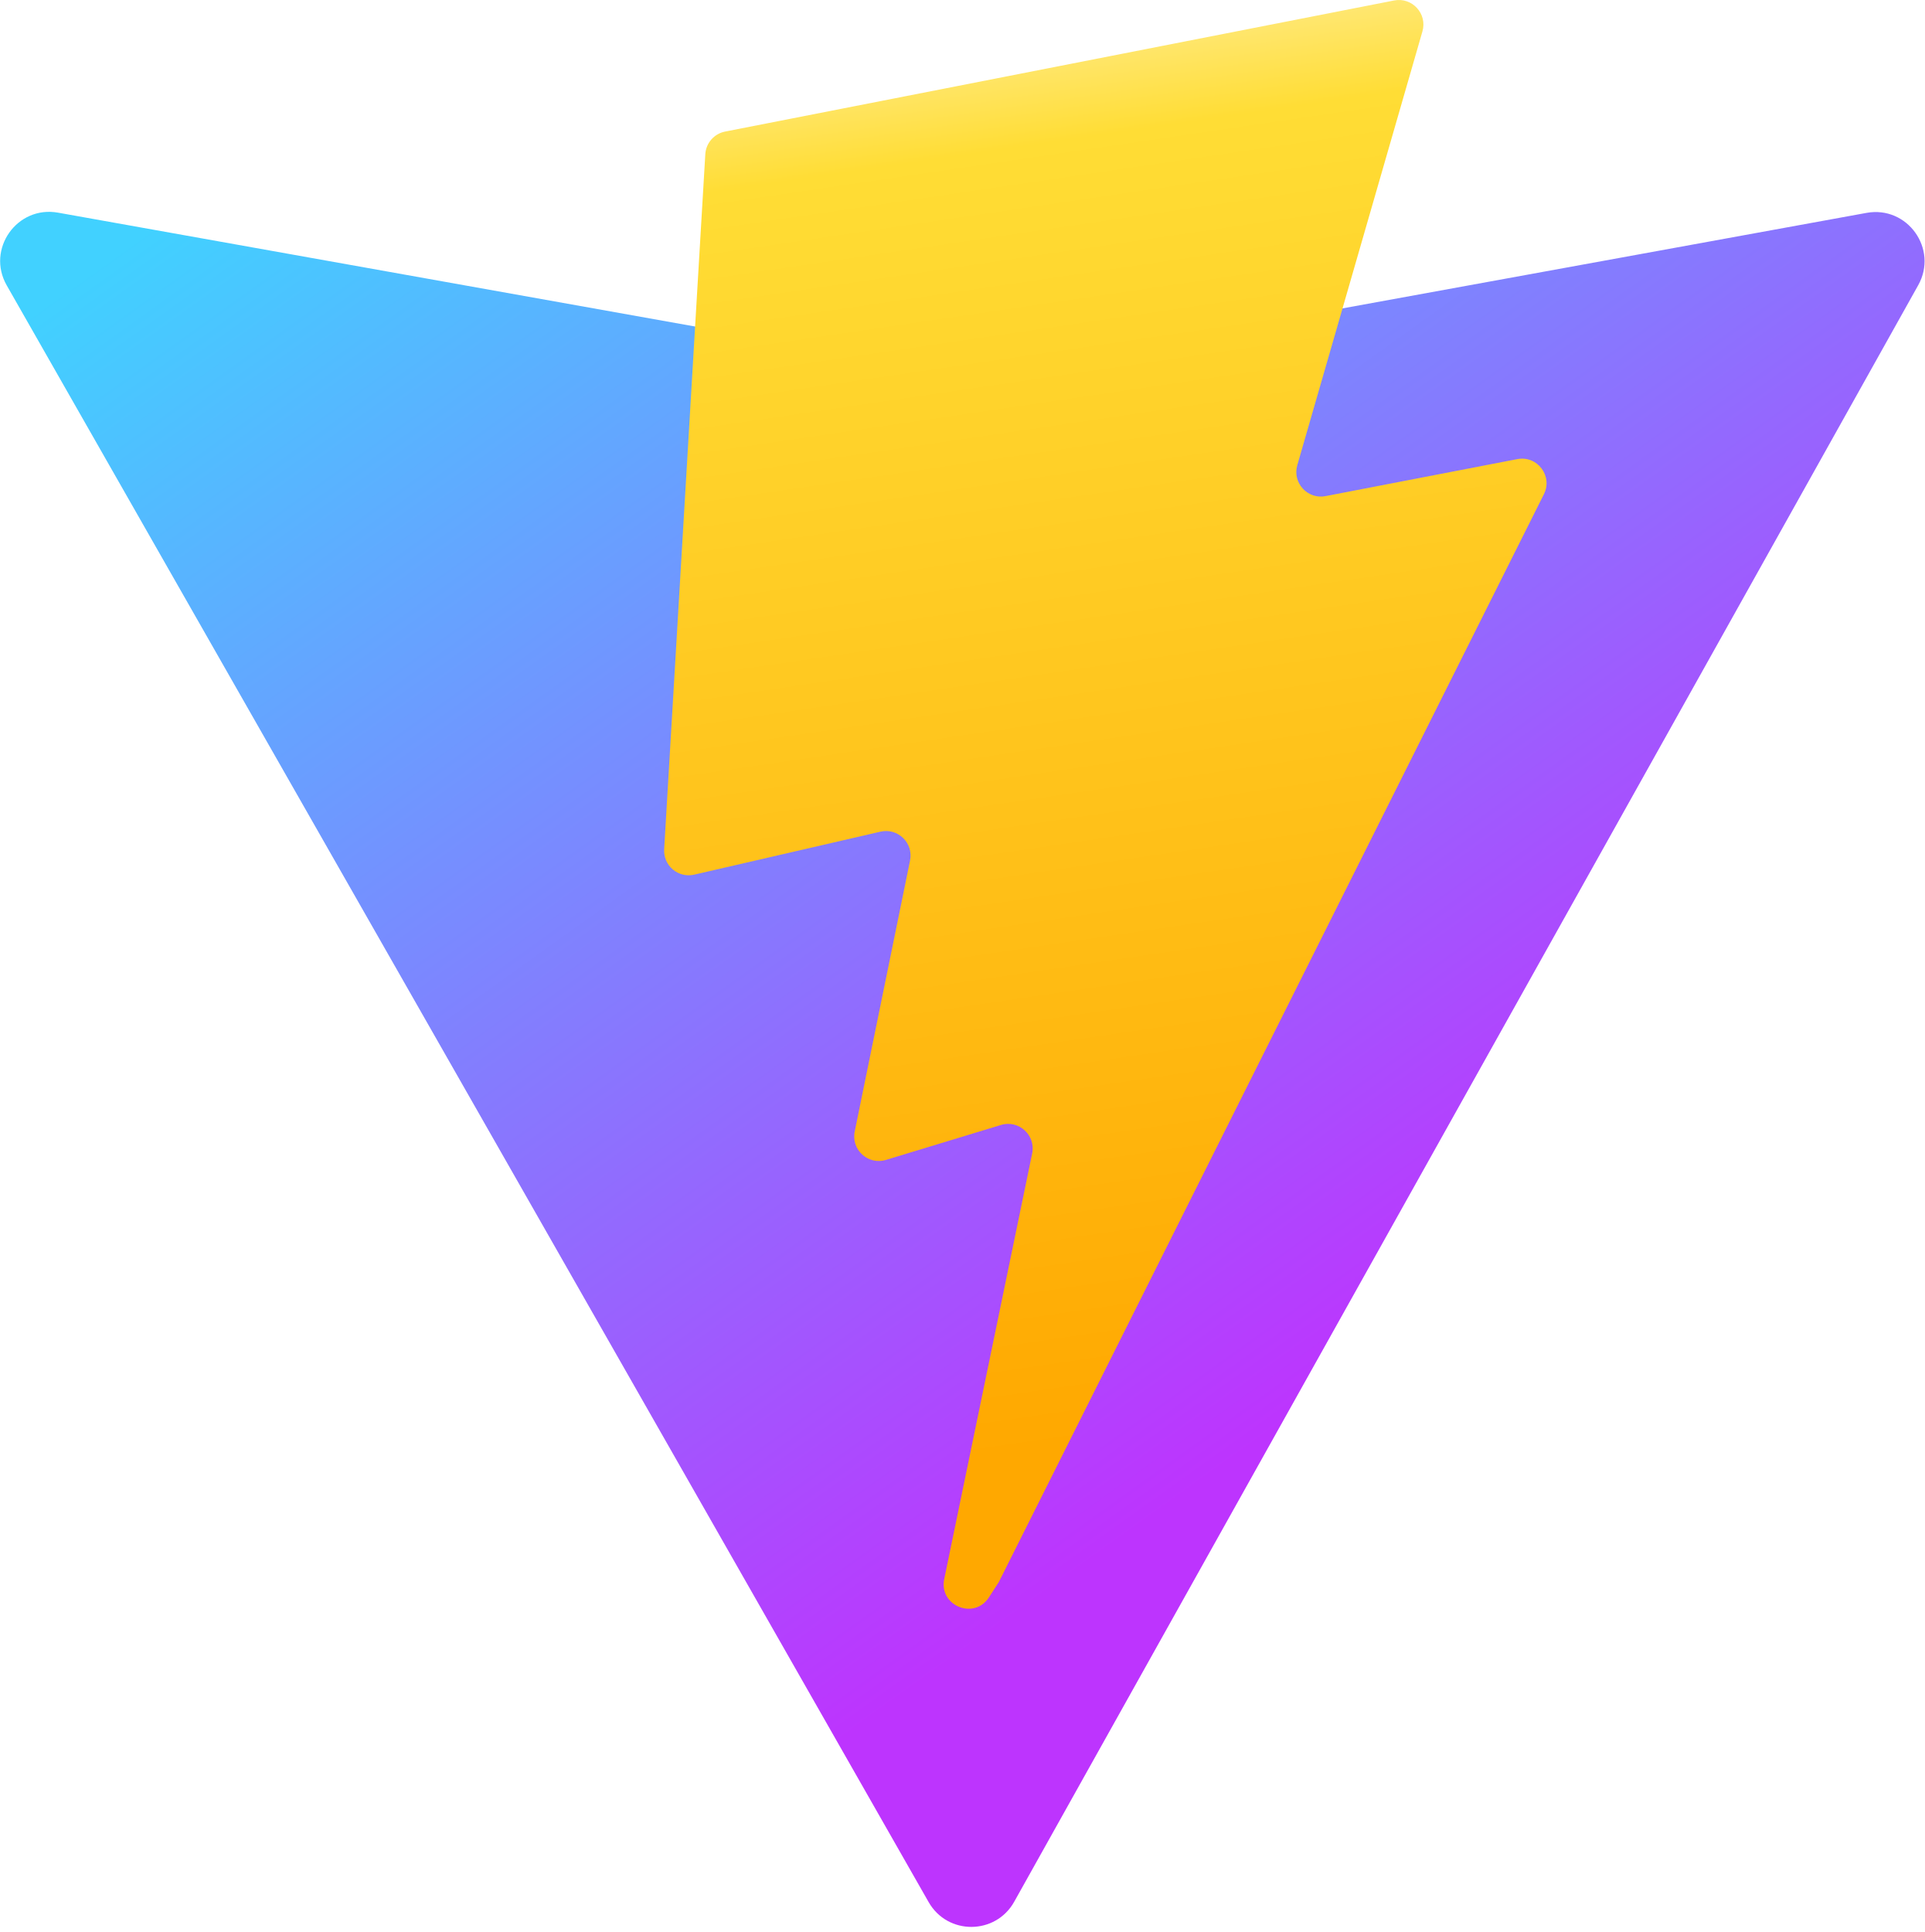
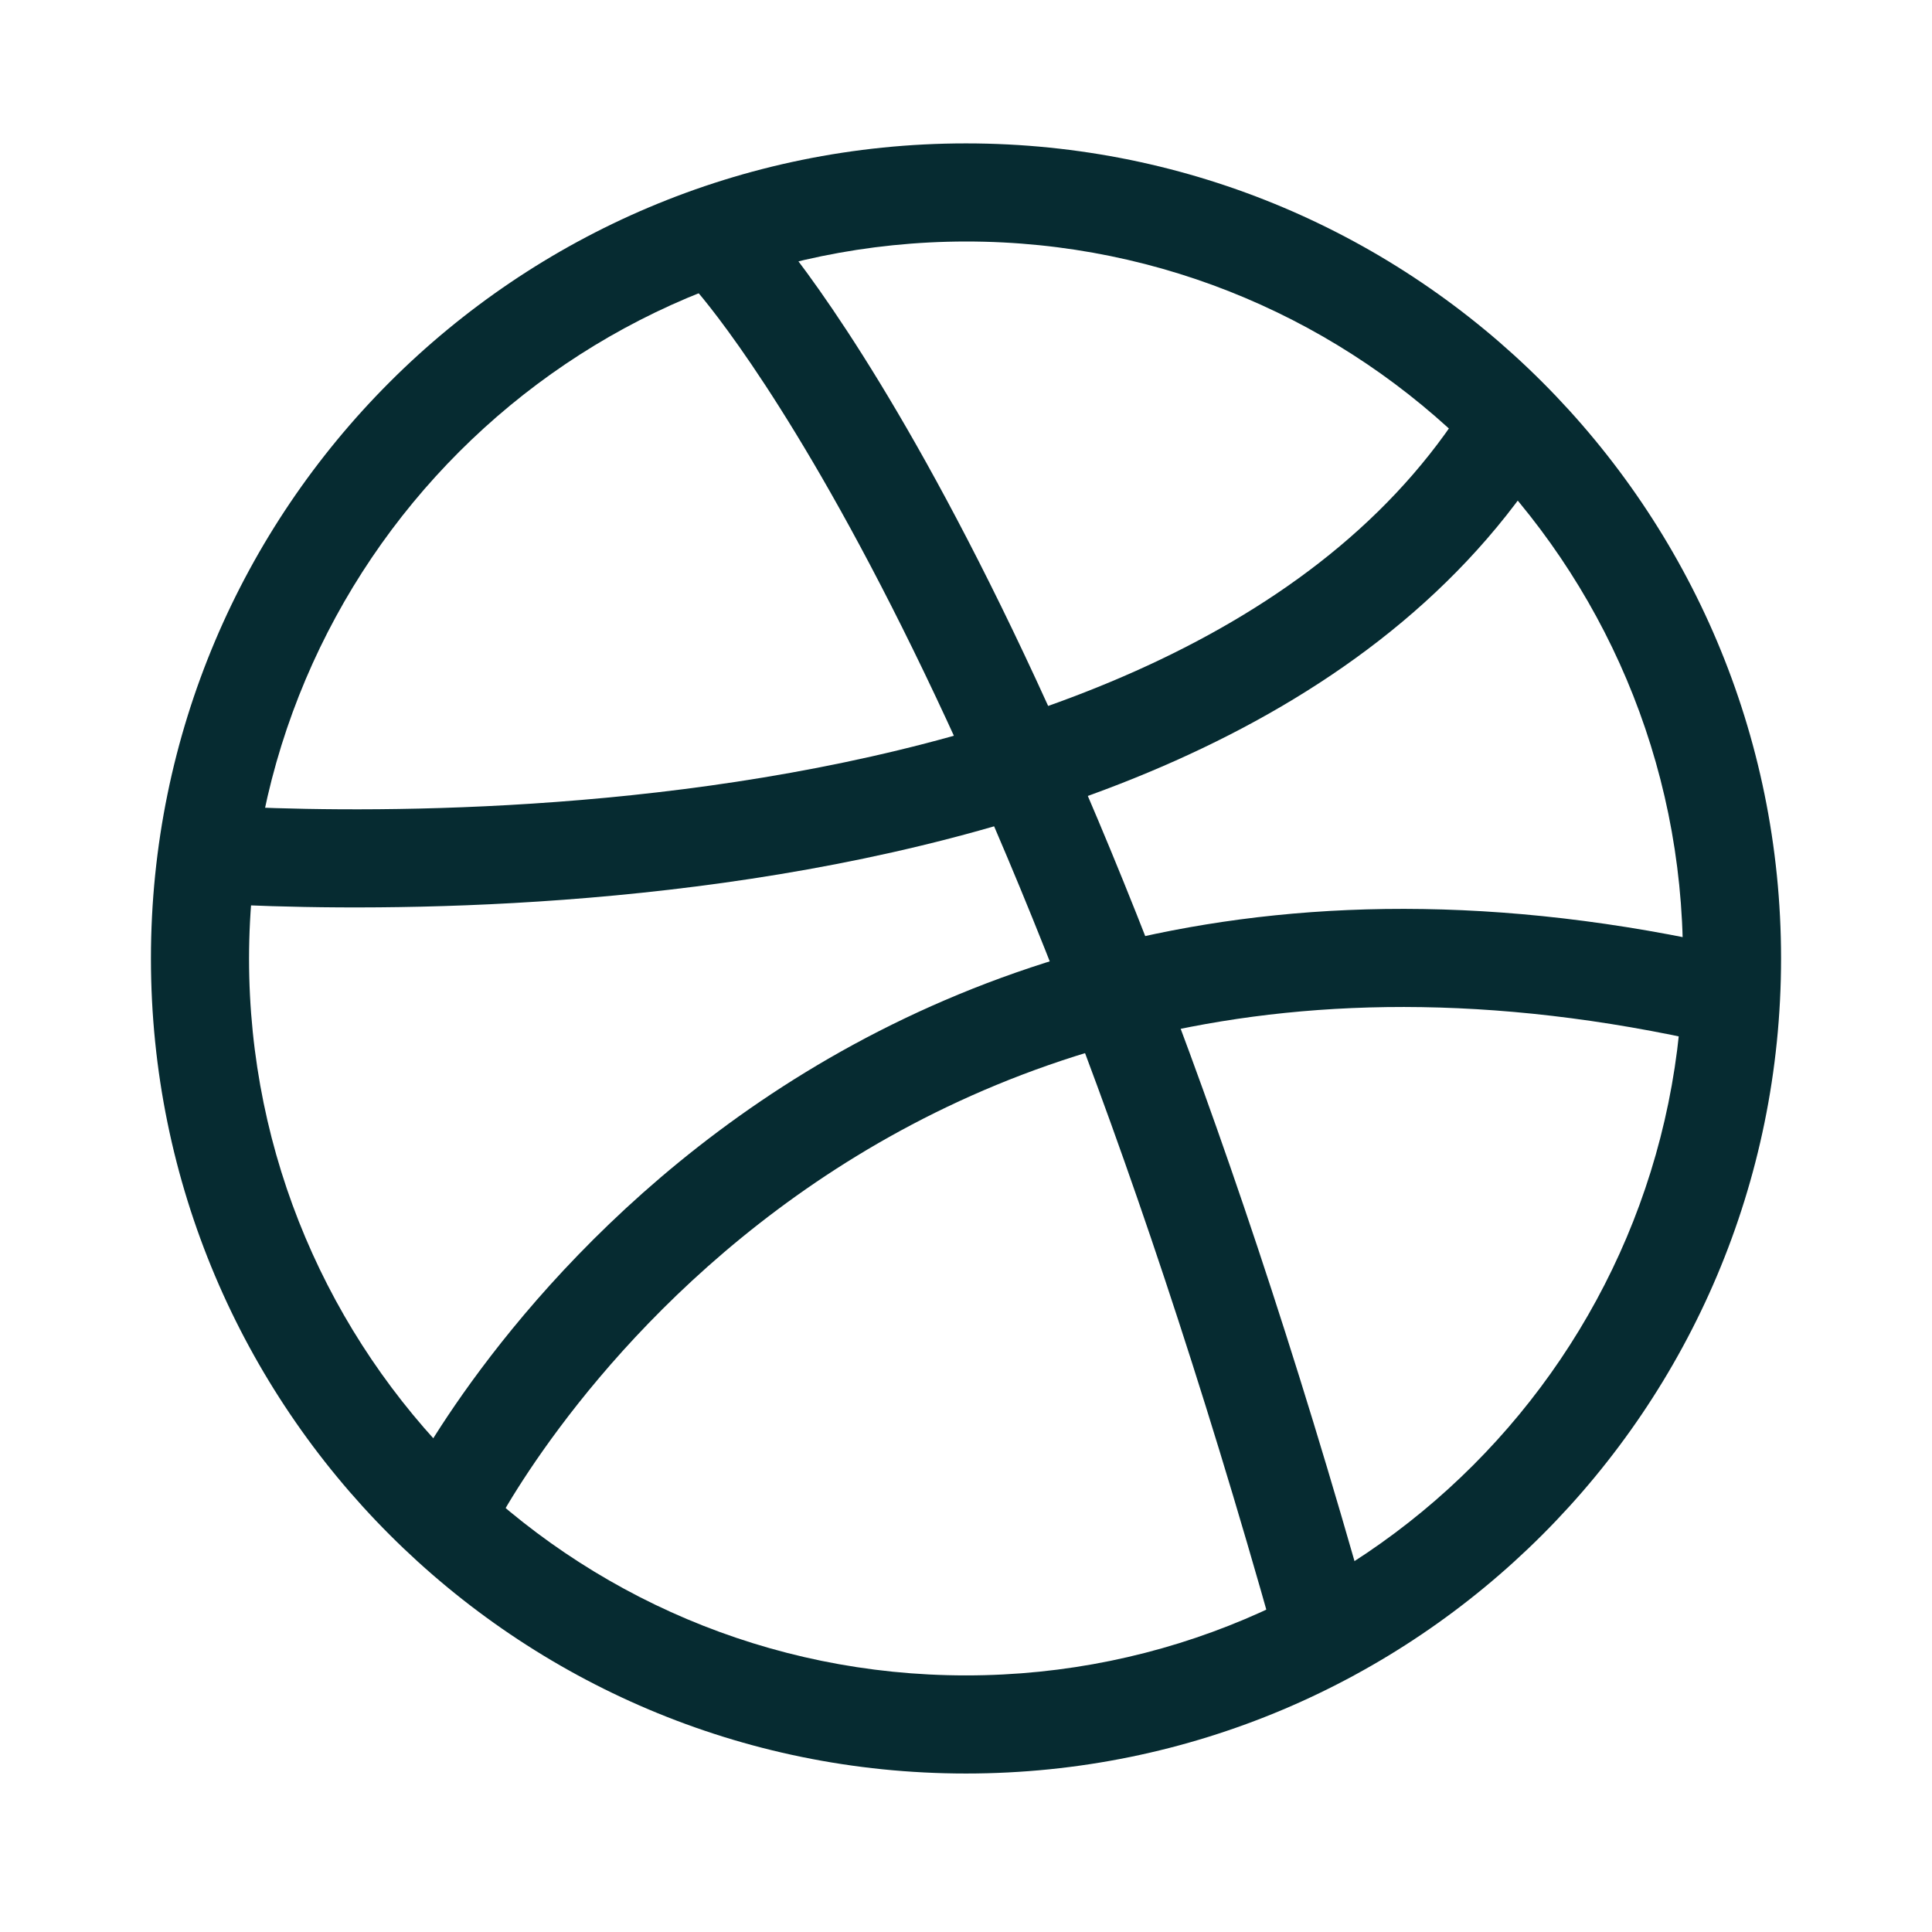
- <svg xmlns="http://www.w3.org/2000/svg" aria-hidden="true" role="img" class="iconify iconify--logos" width="31.88" height="32" preserveAspectRatio="xMidYMid meet" viewBox="0 0 256 257">
+ <svg xmlns="http://www.w3.org/2000/svg" data-name="Layer 1" id="Layer_1" viewBox="0 0 128 128">
  <defs>
-     <linearGradient id="IconifyId1813088fe1fbc01fb466" x1="-.828%" x2="57.636%" y1="7.652%" y2="78.411%">
-       <stop offset="0%" stop-color="#41D1FF" />
-       <stop offset="100%" stop-color="#BD34FE" />
-     </linearGradient>
-     <linearGradient id="IconifyId1813088fe1fbc01fb467" x1="43.376%" x2="50.316%" y1="2.242%" y2="89.03%">
-       <stop offset="0%" stop-color="#FFEA83" />
-       <stop offset="8.333%" stop-color="#FFDD35" />
-       <stop offset="100%" stop-color="#FFA800" />
-     </linearGradient>
+     <style>.cls-1,.cls-3{fill:none;}.cls-2{fill:#062b31;}.cls-3{stroke:#062b31;stroke-miterlimit:10;stroke-width:6.5px;}</style>
  </defs>
-   <path fill="url(#IconifyId1813088fe1fbc01fb466)" d="M255.153 37.938L134.897 252.976c-2.483 4.44-8.862 4.466-11.382.048L.875 37.958c-2.746-4.814 1.371-10.646 6.827-9.67l120.385 21.517a6.537 6.537 0 0 0 2.322-.004l117.867-21.483c5.438-.991 9.574 4.796 6.877 9.62Z" />
-   <path fill="url(#IconifyId1813088fe1fbc01fb467)" d="M185.432.063L96.44 17.501a3.268 3.268 0 0 0-2.634 3.014l-5.474 92.456a3.268 3.268 0 0 0 3.997 3.378l24.777-5.718c2.318-.535 4.413 1.507 3.936 3.838l-7.361 36.047c-.495 2.426 1.782 4.5 4.151 3.78l15.304-4.649c2.372-.72 4.652 1.36 4.15 3.788l-11.698 56.621c-.732 3.542 3.979 5.473 5.943 2.437l1.313-2.028l72.516-144.72c1.215-2.423-.88-5.186-3.54-4.672l-25.505 4.922c-2.396.462-4.435-1.77-3.759-4.114l16.646-57.705c.677-2.35-1.37-4.583-3.769-4.113Z" />
+   <circle class="cls-1" cx="64" cy="63.5" r="54" />
+   <path class="cls-2" d="M64,16A47.5,47.5,0,1,1,16.5,63.5,47.55,47.55,0,0,1,64,16m0-6.5a54,54,0,1,0,54,54,54,54,0,0,0-54-54Z" />
+   <path class="cls-3" d="M87.58,107.72c-19.67-70.09-39.34-91-39.34-91" />
+   <path class="cls-3" d="M11.94,56.46S77.6,62.39,99.42,29.13" />
+   <path class="cls-3" d="M29.73,100s24.21-48.65,85.94-33.67" />
</svg>
